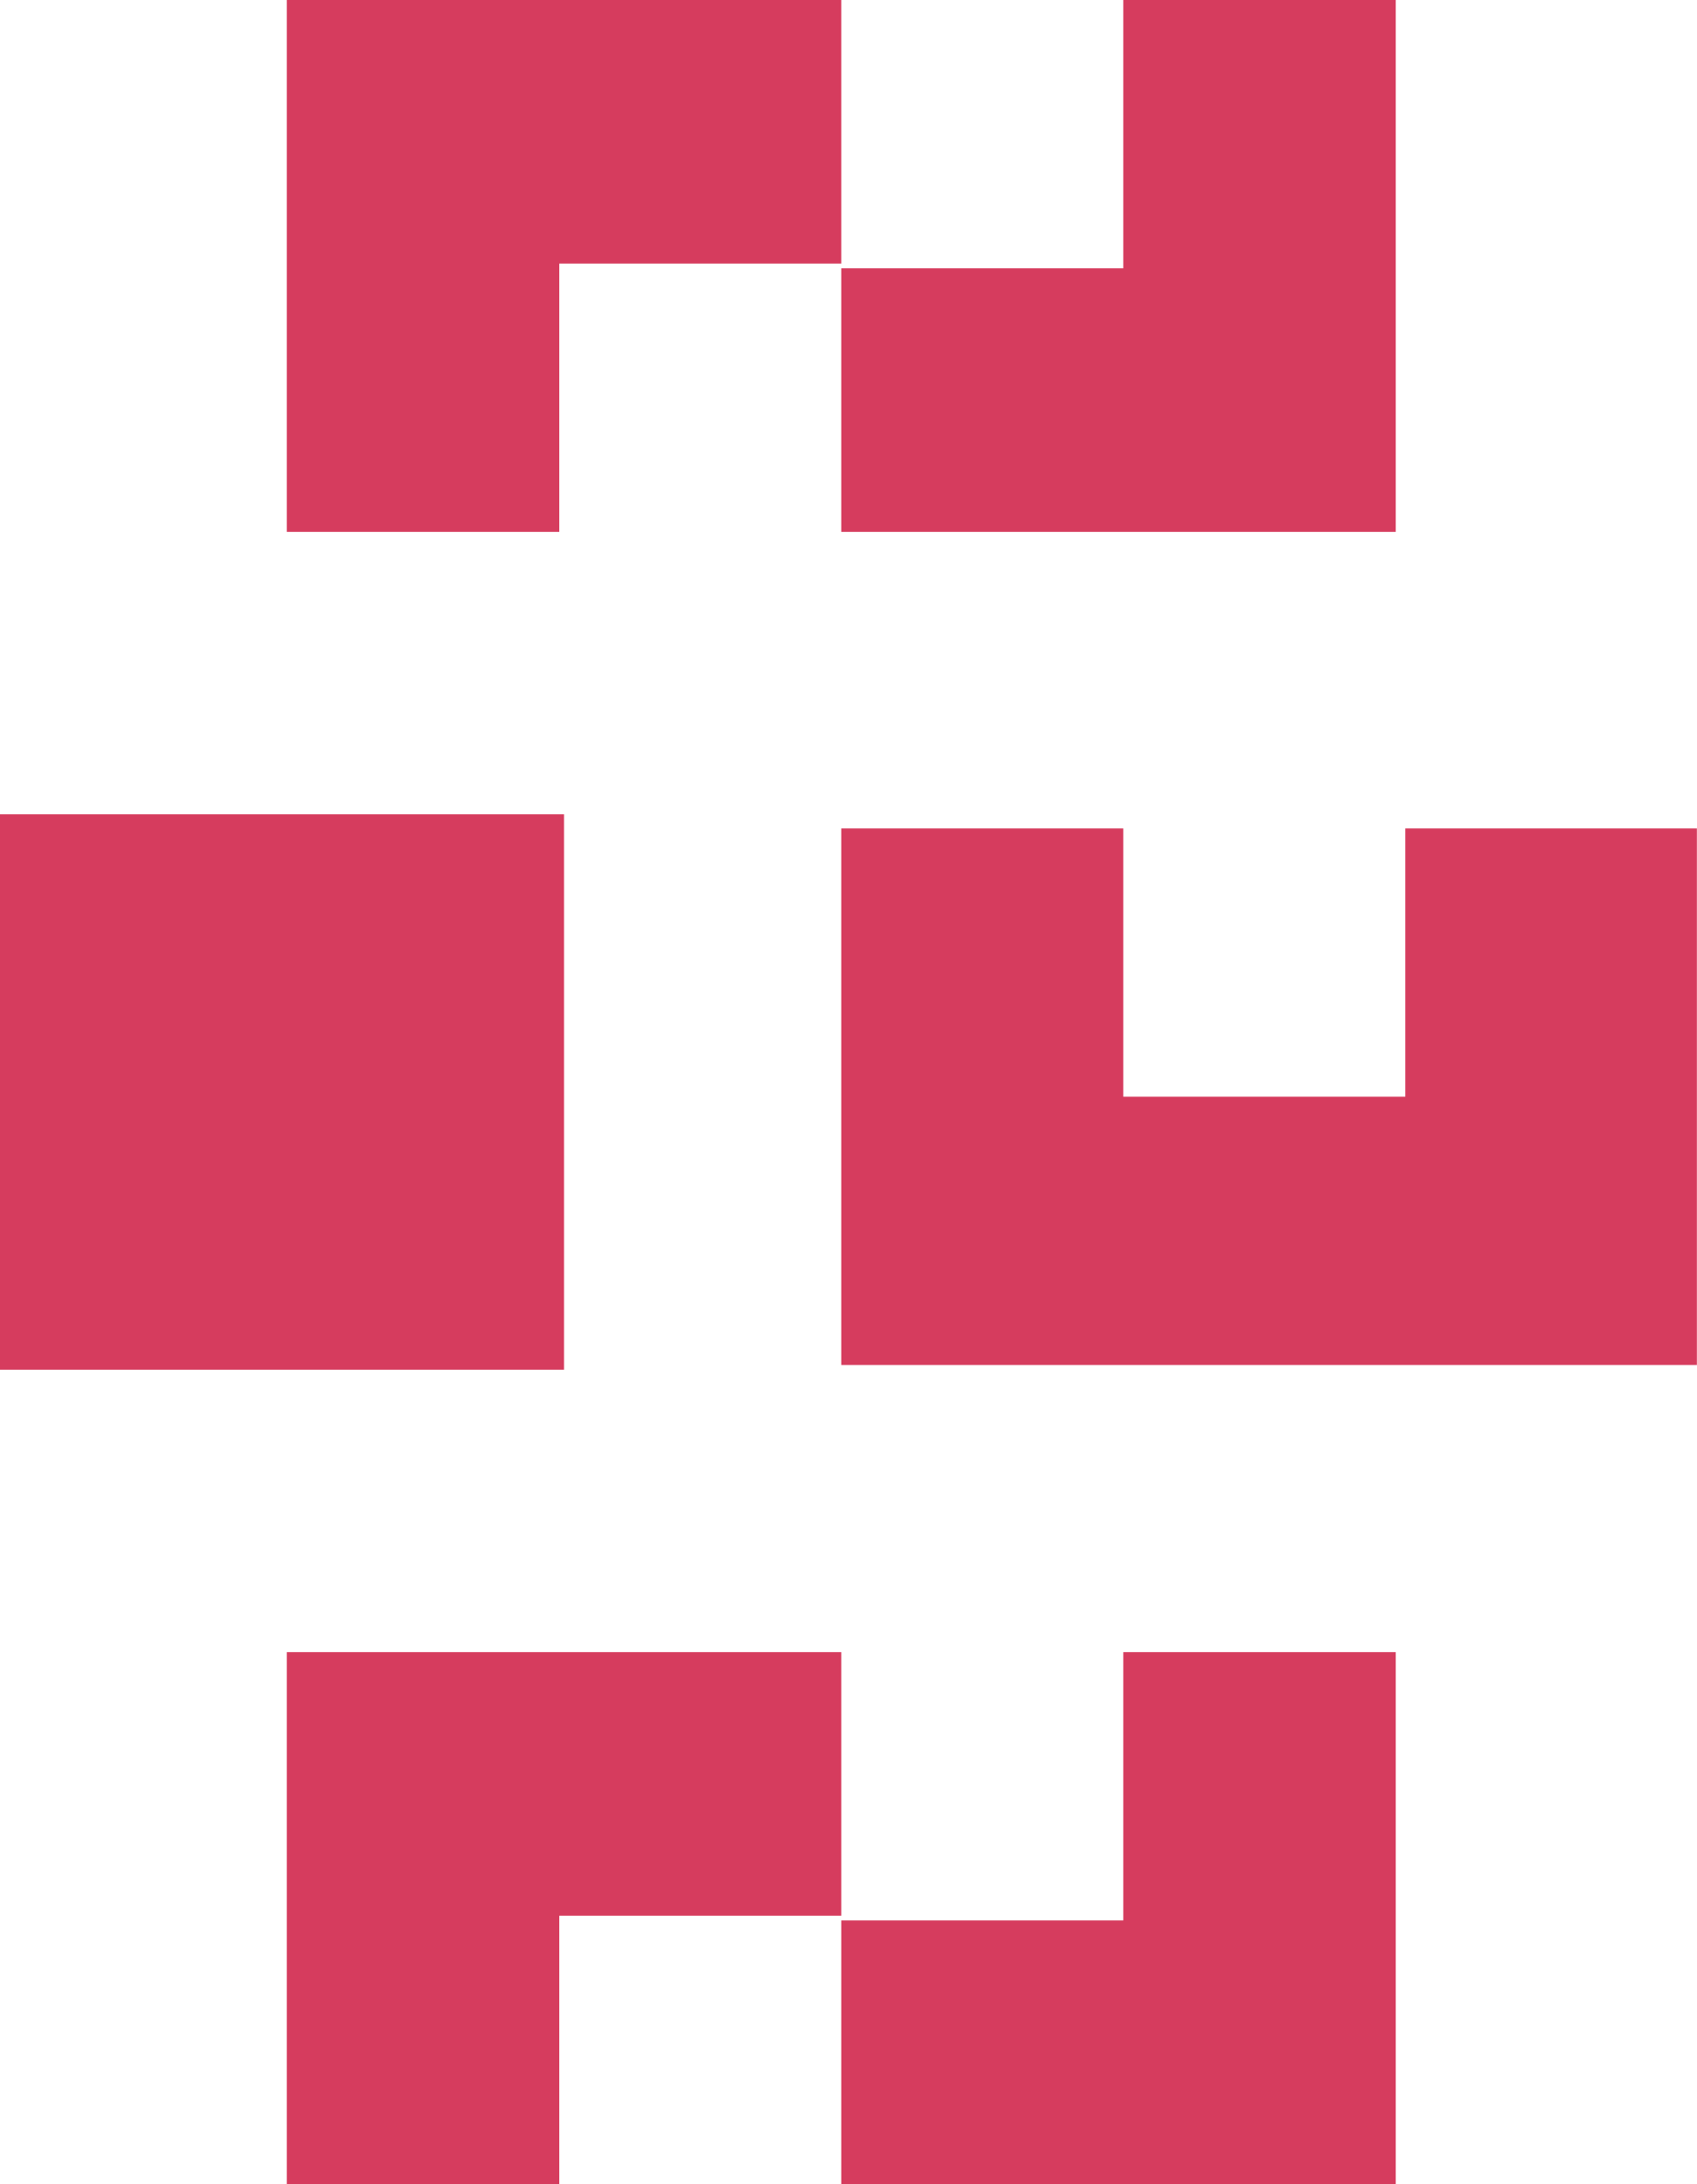
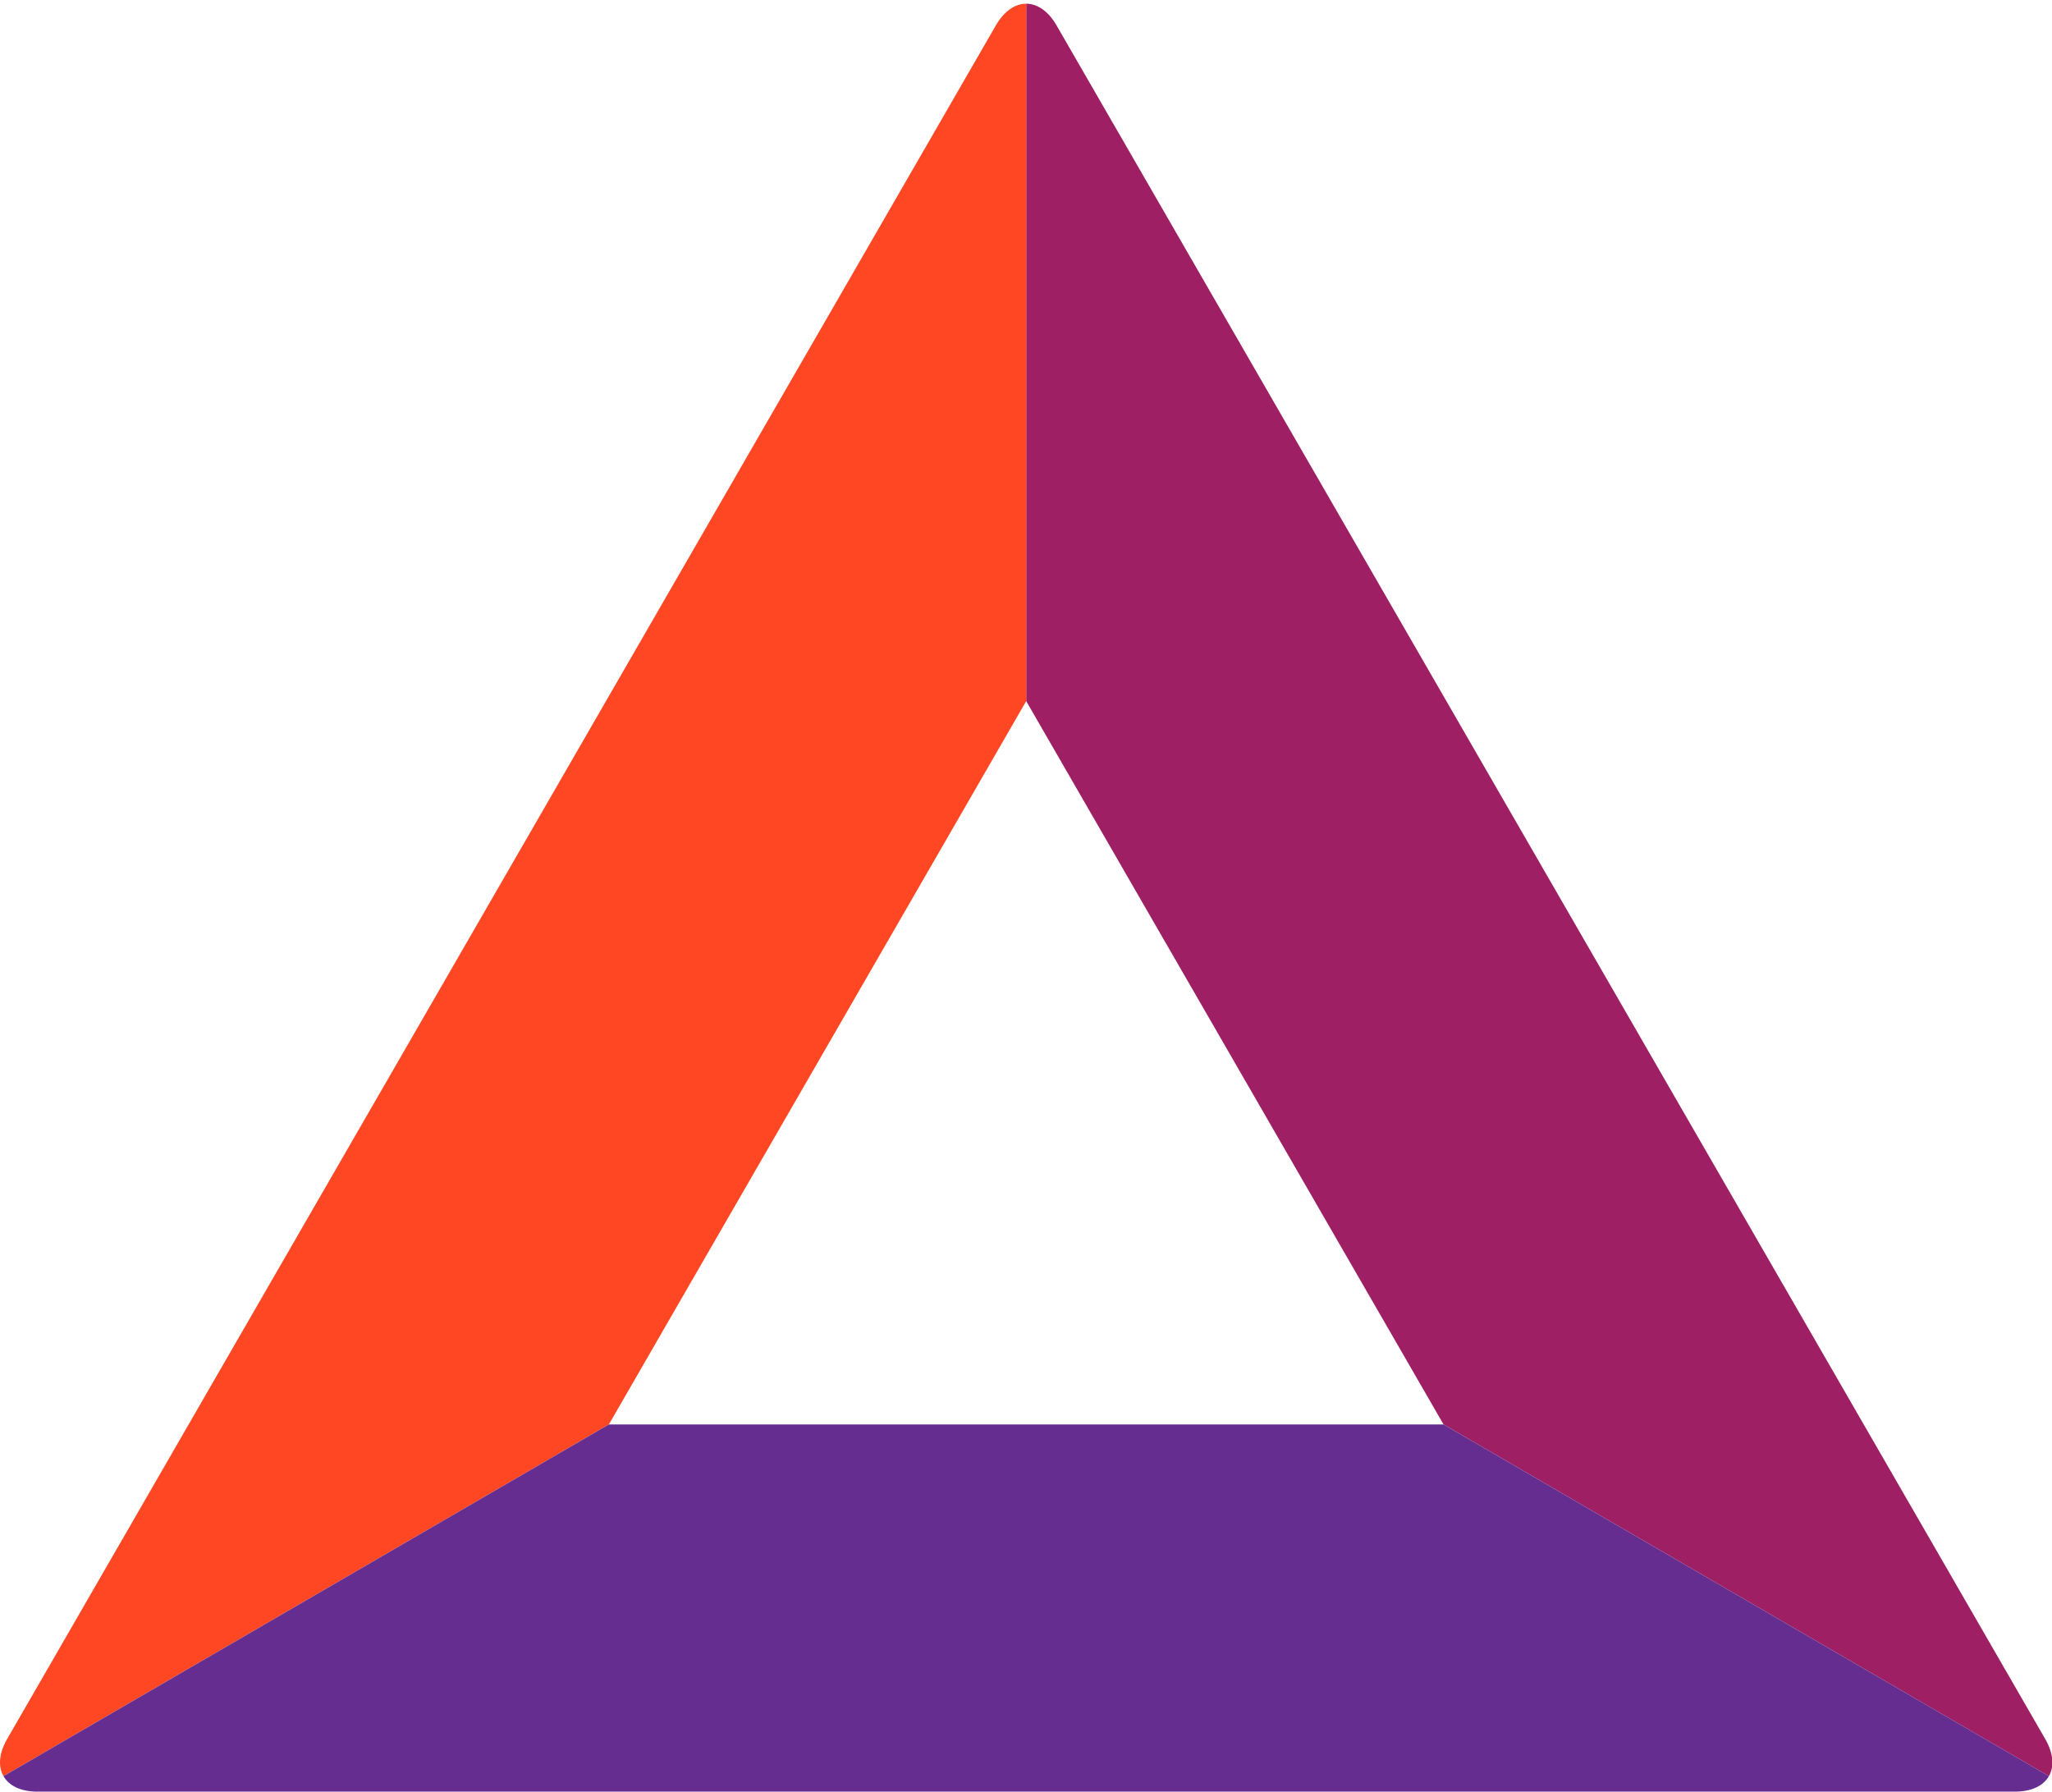
- <svg xmlns="http://www.w3.org/2000/svg" width="167" height="215" viewBox="0 0 167 215" fill="none">
-   <path d="M28.226 52.36V0H82.795V25.948H55.04V52.36H28.226Z" fill="#D63C5E" />
-   <path d="M28.226 215V162.64H82.795V188.588H55.04V215H28.226Z" fill="#D63C5E" />
-   <path d="M137.363 -0L137.363 52.36L82.794 52.36L82.794 26.412L110.549 26.412L110.549 -0L137.363 -0Z" fill="#D63C5E" />
-   <path d="M137.363 162.64L137.363 215L82.794 215L82.794 189.052L110.549 189.052L110.549 162.64L137.363 162.64Z" fill="#D63C5E" />
-   <path d="M110.549 81.552H82.794V134.375H167V81.552H138.304V107.963H110.549V81.552Z" fill="#D63C5E" />
-   <rect y="80.162" width="55.51" height="54.677" fill="#D63C5E" />
+ <svg xmlns="http://www.w3.org/2000/svg" width="134" height="117">
+   <g fill="none">
+     <path d="M67.013.242v45.536l27.252 47.23 39.533 22.965c.356-.622.305-1.48-.24-2.423l-32.281-55.945L68.996 1.66C68.449.714 67.73.242 67.013.242" fill="#9E1F63" />
+     <path d="M.226 115.973L39.76 93.009l27.254-47.231V.242c-.72 0-1.438.472-1.983 1.417L32.748 57.605.465 113.549c-.543.944-.594 1.801-.239 2.424" fill="#FF4724" />
+     <path d="M133.798 115.973L94.265 93.009H39.76L.226 115.973c.358.624 1.126 1.012 2.215 1.012h129.143c1.09 0 1.856-.388 2.214-1.012" fill="#662D91" />
+   </g>
</svg>
